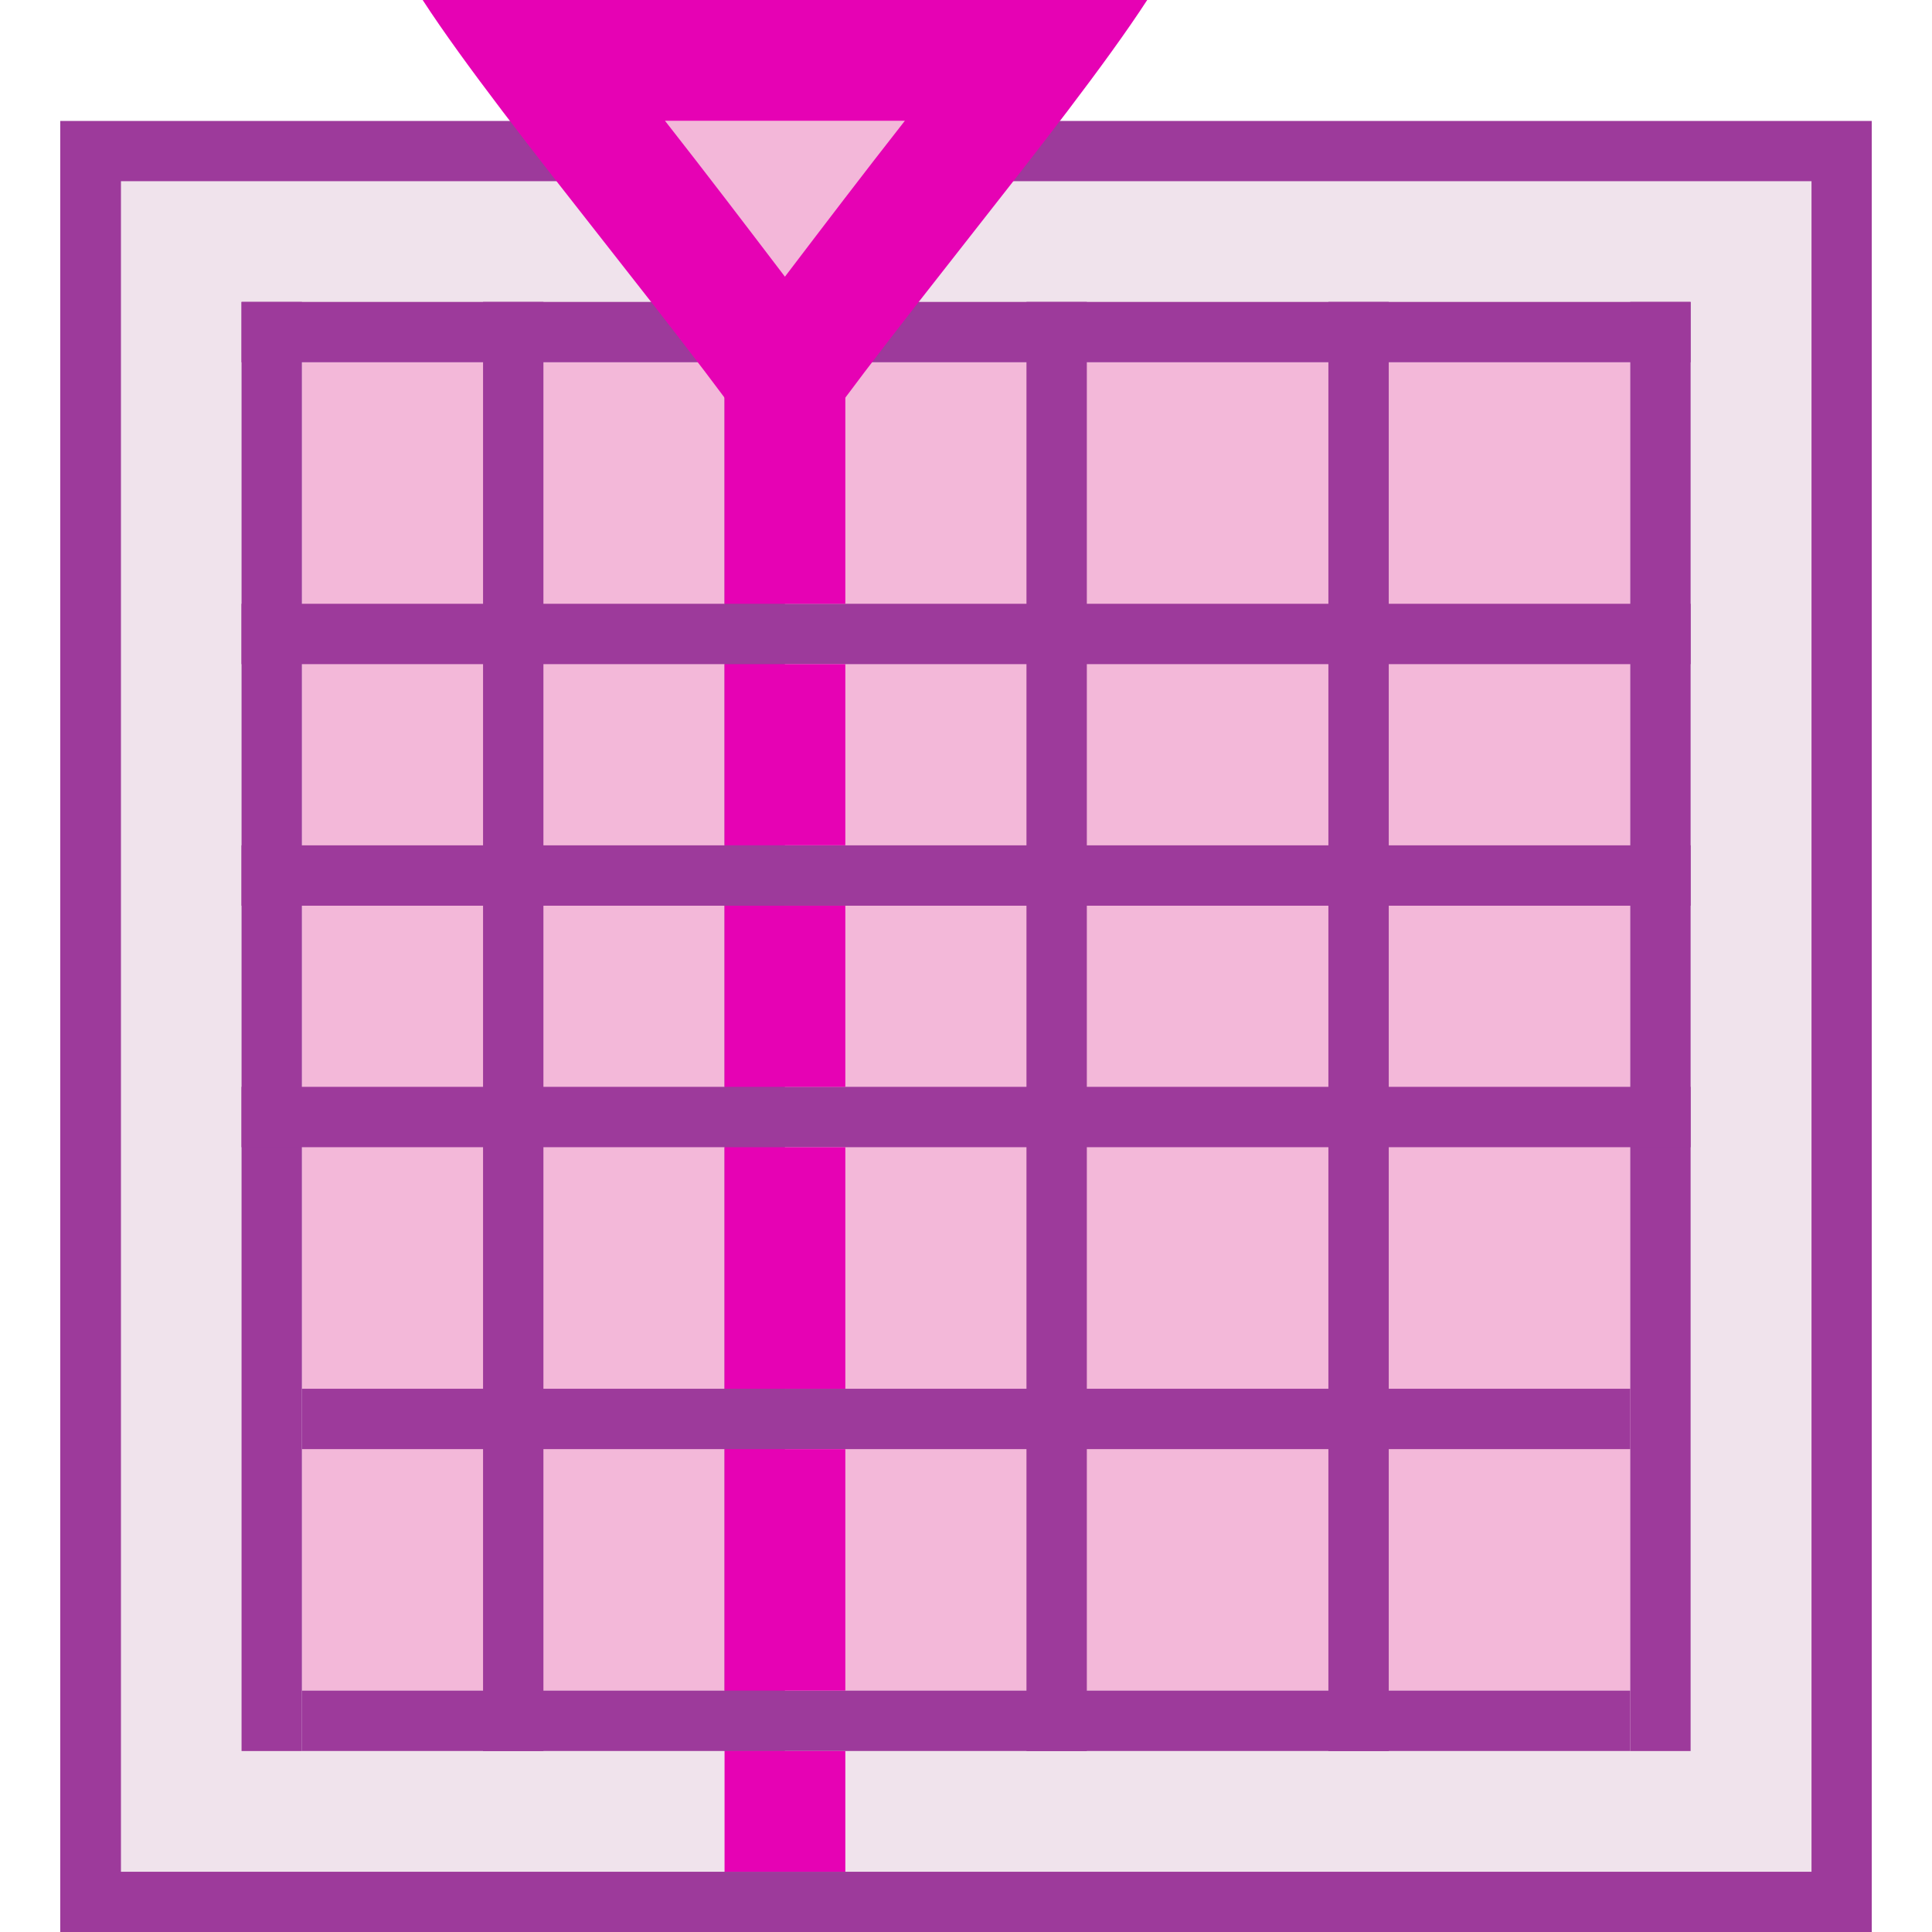
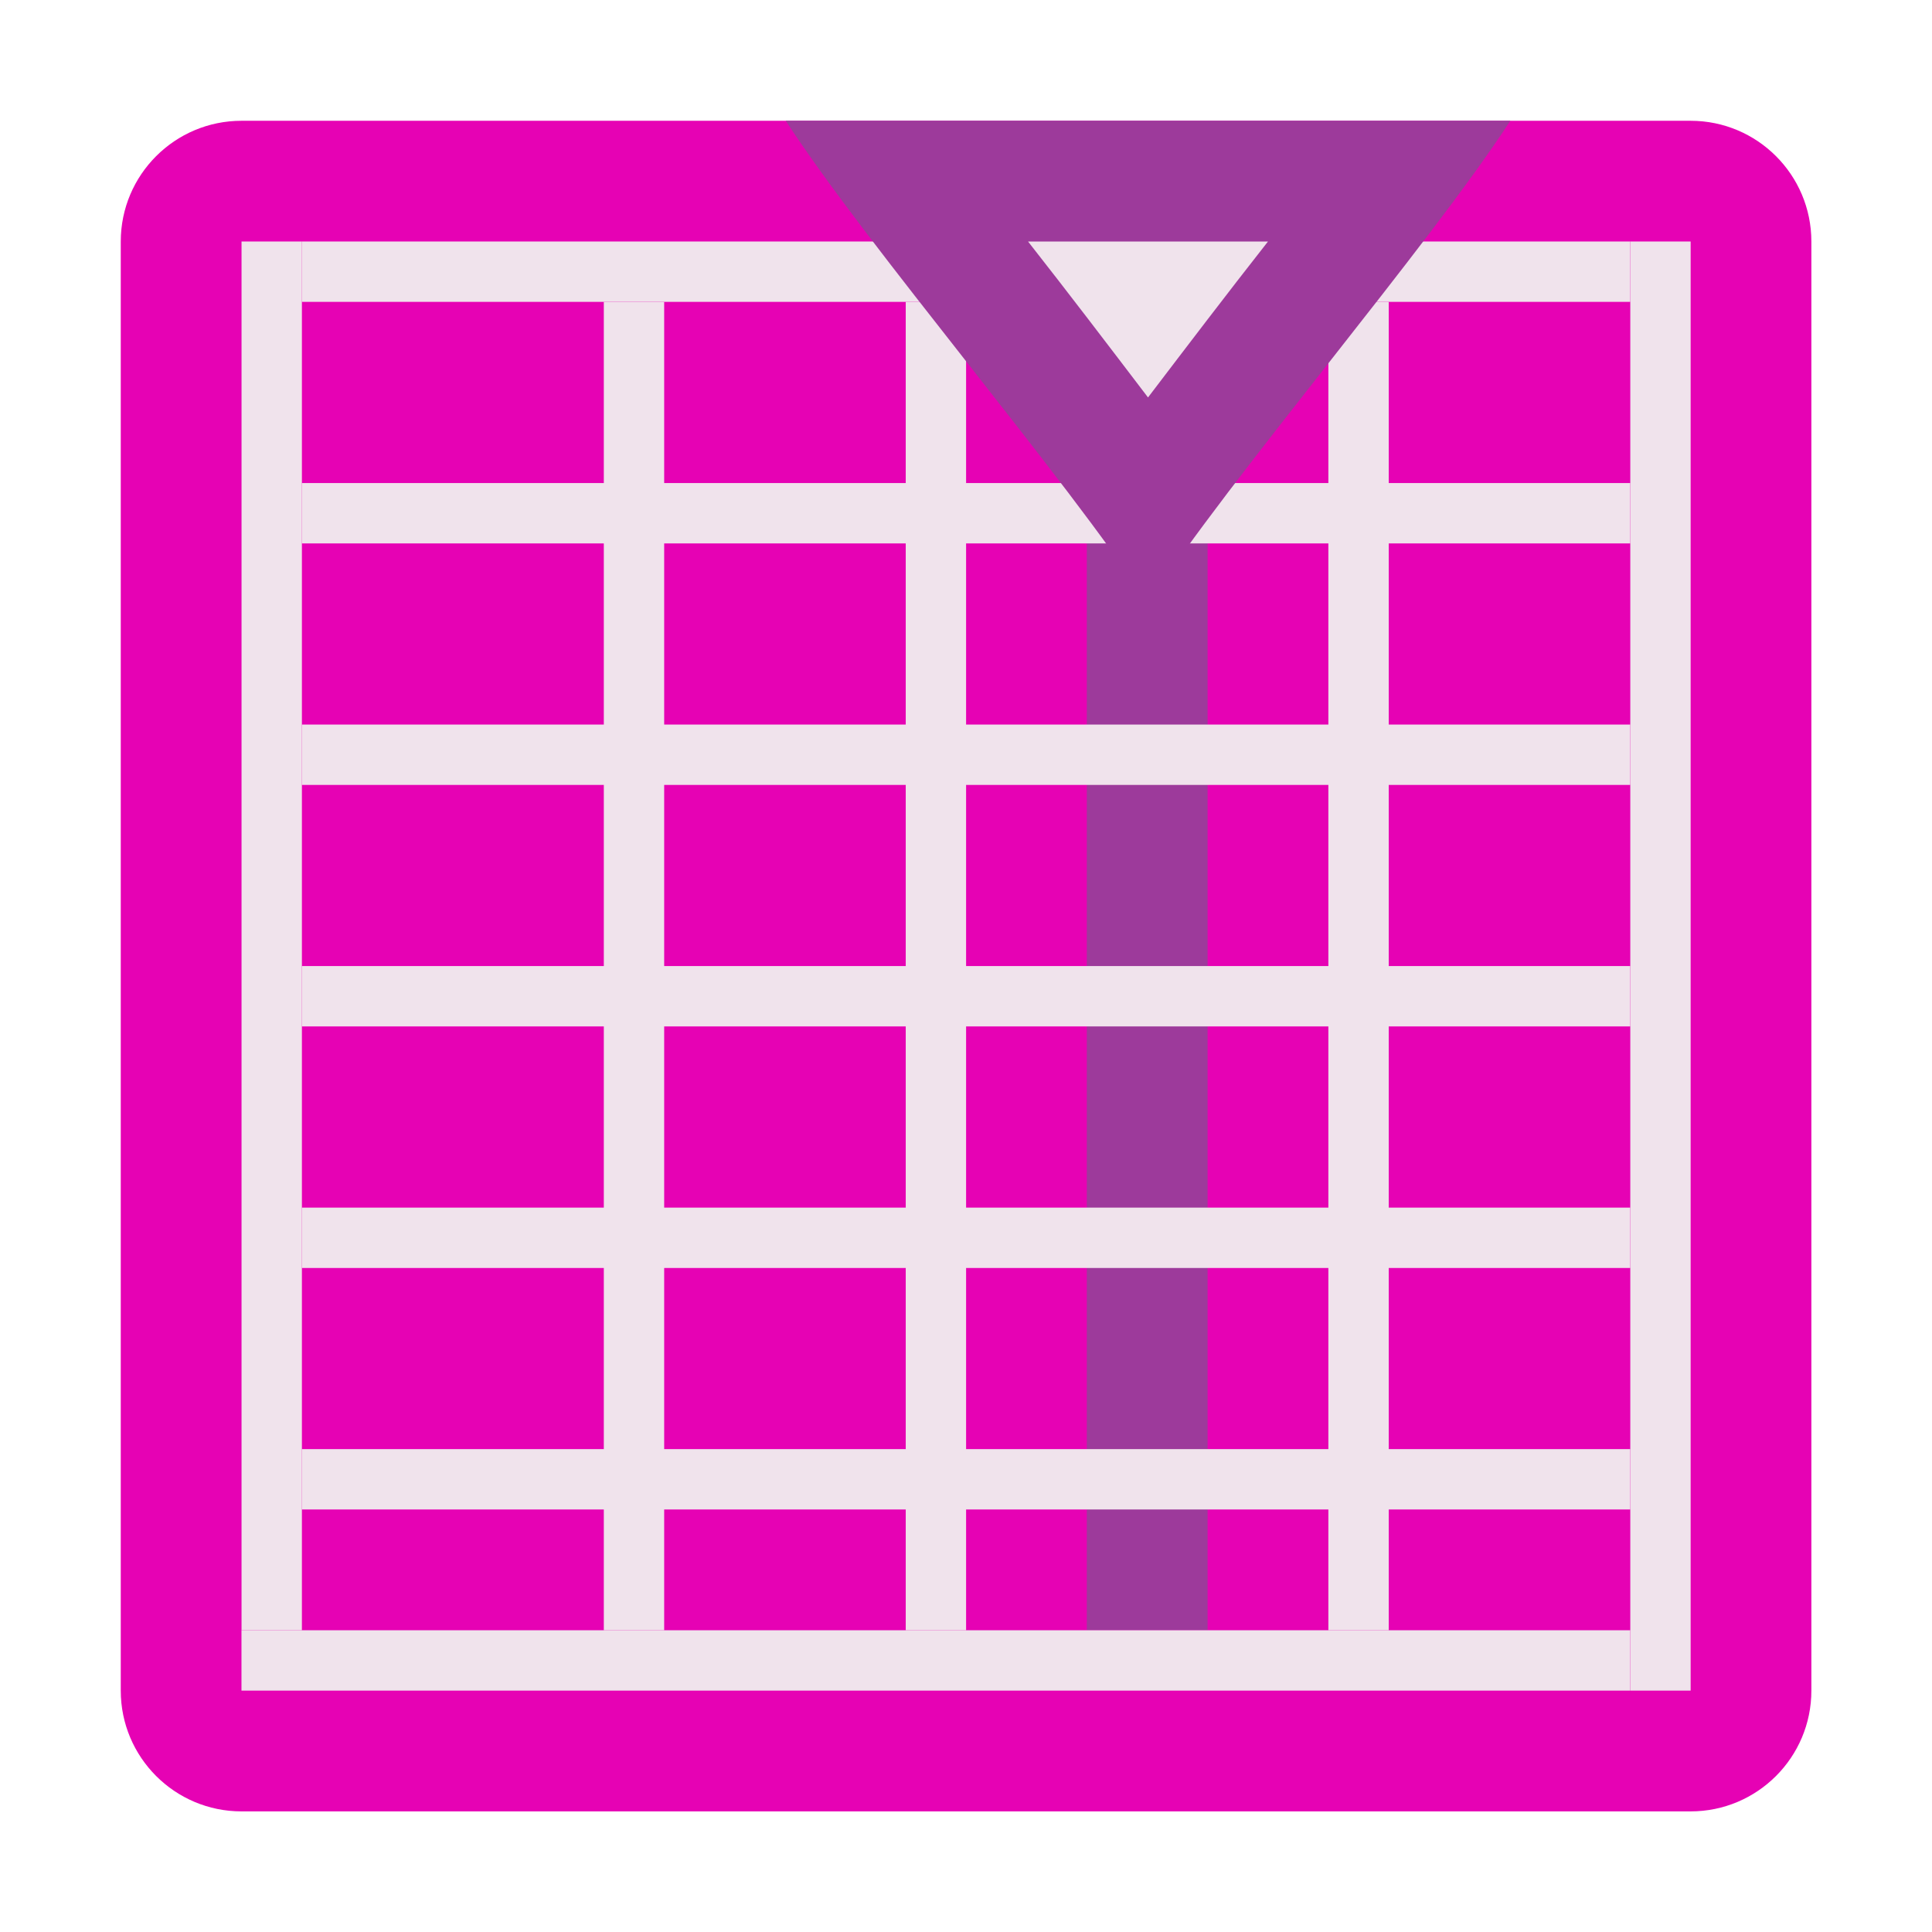
<svg xmlns="http://www.w3.org/2000/svg" height="16" viewBox="0 0 4.233 4.233" width="16" id="svg2" version="1.1">
  <defs id="defs97" />
  <linearGradient id="a" gradientUnits="userSpaceOnUse" x1="2.117" x2="2.117" y1="22.225" y2="9.525">
    <stop offset="0" stop-color="#06f" id="stop5" />
    <stop offset="1" stop-color="#80b3ff" id="stop7" />
  </linearGradient>
  <linearGradient id="b" gradientTransform="matrix(-0.1057692,0,0,-0.1581046,3.907692,46.94205)" gradientUnits="userSpaceOnUse" x1="-5.58" x2="41.948" y1="297.742" y2="264.272">
    <stop offset="0" stop-color="#cccdcf" id="stop10" />
    <stop offset=".114" stop-color="#e0e0e1" id="stop12" />
    <stop offset=".203" stop-color="#f2f2f2" id="stop14" />
    <stop offset=".215" stop-color="#fafafa" id="stop16" />
    <stop offset=".215" stop-color="#fff" id="stop18" />
    <stop offset=".632" stop-color="#fafafa" id="stop20" />
    <stop offset=".845" stop-color="#ebecec" id="stop22" />
    <stop offset="1" stop-color="#e1e2e3" id="stop24" />
  </linearGradient>
  <filter id="c" color-interpolation-filters="sRGB" height="1.026" width="1.022" x="-.011" y="-.013">
    <feGaussianBlur stdDeviation=".12" id="feGaussianBlur27" />
  </filter>
  <filter id="d" color-interpolation-filters="sRGB" height="1.132" width="1.11" x="-.055" y="-.066">
    <feGaussianBlur stdDeviation=".6" id="feGaussianBlur30" />
  </filter>
  <filter id="e" color-interpolation-filters="sRGB" height="1.053" width="1.044" x="-.022" y="-.026">
    <feGaussianBlur stdDeviation=".24" id="feGaussianBlur33" />
  </filter>
-   <g id="g4259">
-     <rect y="0.265" x="0.132" height="3.969" width="3.969" id="rect4231" style="opacity:1;fill:#9d3a9b;fill-opacity:1;fill-rule:nonzero;stroke:none;stroke-width:0.25;stroke-linecap:round;stroke-linejoin:round;stroke-miterlimit:4;stroke-dasharray:none;stroke-dashoffset:0;stroke-opacity:1" />
-     <rect y="0.397" x="0.265" height="3.704" width="3.704" id="rect4229" style="opacity:1;fill:#f0e3ec;fill-opacity:1;fill-rule:nonzero;stroke:none;stroke-width:0.066;stroke-linecap:round;stroke-linejoin:round;stroke-miterlimit:4;stroke-dasharray:none;stroke-dashoffset:0;stroke-opacity:1" />
-     <path d="m 3.572,3.704 -2.91,0 0,-2.91 2.91,0 z" id="path45" style="opacity:0.99;fill:#f3b7d9" />
-     <g transform="matrix(0.125,0,0,0.125,-2e-6,-32.75937)" id="g47" style="fill:#9d3a9b">
-       <path style="fill:#9d3a9b" d="m 29.633,292.767 -1.058,0 0,-25.4 1.058,0 z" id="path49" />
-       <path style="fill:#9d3a9b" d="m 5.292,292.767 -1.058,0 0,-25.4 1.058,0 z" id="path51" />
-       <path style="fill:#9d3a9b" d="m 28.575,286.417 0,1.058 -23.283,0 0,-1.058 z" id="path53" />
-       <path style="fill:#9d3a9b" d="m 29.633,267.367 0,1.058 -25.4,0 0,-1.058 z" id="path55" />
-       <path style="fill:#9d3a9b" d="m 29.633,272.658 0,1.058 -25.4,0 0,-1.058 z" id="path57" />
-       <path style="fill:#9d3a9b" d="m 29.633,276.892 0,1.058 -25.4,0 0,-1.058 z" id="path59" />
-       <path style="fill:#9d3a9b" d="m 29.633,281.125 0,1.058 -25.4,0 0,-1.058 z" id="path61" />
-       <path style="fill:#9d3a9b" d="m 28.575,291.708 0,1.058 -23.283,0 0,-1.058 z" id="path63" />
-       <path style="fill:#9d3a9b" d="m 9.525,292.767 -1.058,0 0,-25.4 1.058,0 z" id="path65" />
-       <path style="fill:#9d3a9b" d="m 13.758,292.767 -1.058,0 0,-25.4 1.058,0 z" id="path67" />
-       <path style="fill:#9d3a9b" d="m 19.05,292.767 -1.058,0 0,-25.4 1.058,0 z" id="path69" />
-       <path style="fill:#9d3a9b" d="m 24.342,292.767 -1.058,0 0,-25.4 1.058,0 z" id="path71" />
-     </g>
-     <g transform="matrix(0,0.125,-0.125,0,36.72812,-0.264582)" id="g73" style="fill:#258aff;fill-rule:evenodd">
-       <path style="fill:#e602b4" d="m 8.467,279.008 0,2.117 4.233,0 0,-2.117 z" id="path75" />
-       <path style="fill:#e602b4" d="m 13.758,279.008 0,2.117 3.175,0 0,-2.117 z" id="path77" />
-       <path style="fill:#e602b4" d="m 17.992,279.008 0,2.117 3.175,0 0,-2.117 z" id="path79" />
-       <path style="fill:#e602b4" d="m 22.225,279.008 0,2.117 4.233,0 0,-2.117 z" id="path81" />
-       <path style="fill:#e602b4" d="m 27.517,279.008 0,2.117 4.233,1e-5 0,-2.117 z" id="path83" />
-       <path d="m 5.292,280.067 0,2.117 2.117,0 0,-2.117 z" id="path85" />
-       <path style="fill:#e602b4" d="m 32.808,279.008 0,2.117 2.117,0 0,-2.117 z" id="path87" />
-     </g>
-     <g id="g89" transform="matrix(0 .125 -.125 0 3.704168 0)">
-       <path style="fill:#e602b4" id="path91" d="m8.467 15.875c-2.216 1.439-6.25 4.911-8.467 6.35v-12.7c2.216 1.439 6.25 4.911 8.467 6.35z" fill="url(#a)" />
-       <path style="fill:#f3b7d9" id="path93" transform="matrix(.2645833 0 0 .2645833 0 -1.058333)" d="m8 56.053v15.895c3.497-2.745 6.766-5.232 10.33-7.947-3.564-2.715-6.833-5.202-10.33-7.947z" fill="#bfd9ff" />
+   <g style="fill:#9d3a9b" id="g47" transform="matrix(0.125,0,0,0.125,-2e-6,-32.75937)">
+     <g id="g940" transform="rotate(90,16.93335,279.0083)">
+       <rect y="264.192" x="2.117" height="29.633" width="29.633" id="rect4229" style="opacity:1;fill:#e602b4;fill-opacity:1;fill-rule:nonzero;stroke:none;stroke-width:40;stroke-linecap:round;stroke-linejoin:round;stroke-miterlimit:4;stroke-dasharray:none;stroke-dashoffset:0;stroke-opacity:1" ry="2.117" rx="2.117" />
+       <rect y="274.775" x="5.292" height="2.117" width="23.283" id="rect4257" style="opacity:1;fill:#9d3a9b;fill-opacity:1;fill-rule:nonzero;stroke:none;stroke-width:40;stroke-linecap:round;stroke-linejoin:round;stroke-miterlimit:4;stroke-dasharray:none;stroke-dashoffset:0;stroke-opacity:1" />
+       <rect y="266.308" x="4.233" height="1.058" width="25.4" id="rect4231" style="opacity:1;fill:#f0e3ec;fill-opacity:1;fill-rule:nonzero;stroke:none;stroke-width:40;stroke-linecap:round;stroke-linejoin:round;stroke-miterlimit:4;stroke-dasharray:none;stroke-dashoffset:0;stroke-opacity:1" />
+       <rect y="267.367" x="28.575" height="24.342" width="1.058" id="rect4233" style="opacity:1;fill:#f0e3ec;fill-opacity:1;fill-rule:nonzero;stroke:none;stroke-width:40;stroke-linecap:round;stroke-linejoin:round;stroke-miterlimit:4;stroke-dasharray:none;stroke-dashoffset:0;stroke-opacity:1" />
+       <rect y="290.65" x="4.233" height="1.058" width="24.342" id="rect4235" style="opacity:1;fill:#f0e3ec;fill-opacity:1;fill-rule:nonzero;stroke:none;stroke-width:40;stroke-linecap:round;stroke-linejoin:round;stroke-miterlimit:4;stroke-dasharray:none;stroke-dashoffset:0;stroke-opacity:1" />
+       <rect y="267.367" x="4.233" height="23.283" width="1.058" id="rect4237" style="opacity:1;fill:#f0e3ec;fill-opacity:1;fill-rule:nonzero;stroke:none;stroke-width:40;stroke-linecap:round;stroke-linejoin:round;stroke-miterlimit:4;stroke-dasharray:none;stroke-dashoffset:0;stroke-opacity:1" />
+       <rect y="271.6" x="5.292" height="1.058" width="23.283" id="rect4239" style="opacity:1;fill:#f0e3ec;fill-opacity:1;fill-rule:nonzero;stroke:none;stroke-width:40;stroke-linecap:round;stroke-linejoin:round;stroke-miterlimit:4;stroke-dasharray:none;stroke-dashoffset:0;stroke-opacity:1" />
+       <rect y="279.008" x="5.292" height="1.058" width="23.283" id="rect4243" style="opacity:1;fill:#f0e3ec;fill-opacity:1;fill-rule:nonzero;stroke:none;stroke-width:40;stroke-linecap:round;stroke-linejoin:round;stroke-miterlimit:4;stroke-dasharray:none;stroke-dashoffset:0;stroke-opacity:1" />
+       <rect y="284.3" x="5.292" height="1.058" width="23.283" id="rect4245" style="opacity:1;fill:#f0e3ec;fill-opacity:1;fill-rule:nonzero;stroke:none;stroke-width:40;stroke-linecap:round;stroke-linejoin:round;stroke-miterlimit:4;stroke-dasharray:none;stroke-dashoffset:0;stroke-opacity:1" />
+       <rect y="267.367" x="8.467" height="23.283" width="1.058" id="rect4247" style="opacity:1;fill:#f0e3ec;fill-opacity:1;fill-rule:nonzero;stroke:none;stroke-width:40;stroke-linecap:round;stroke-linejoin:round;stroke-miterlimit:4;stroke-dasharray:none;stroke-dashoffset:0;stroke-opacity:1" />
+       <g id="g89" transform="translate(2.116681,258.886)">
+         <path style="fill:#9d3a9b" id="path91" d="M 8.467,16.933 C 6.25,18.373 2.216,21.844 0,23.283 v -12.7 c 2.216,1.439 6.25,4.911 8.467,6.35 z" />
+         <path style="fill:#f0e3ec" id="path93" transform="scale(0.2645833)" d="M 8,56.053 V 71.947 C 11.497,69.202 14.766,66.715 18.33,64 14.766,61.285 11.497,58.798 8,56.053 Z" />
+       </g>
+       <rect y="267.367" x="12.7" height="23.283" width="1.058" id="rect4249" style="opacity:1;fill:#f0e3ec;fill-opacity:1;fill-rule:nonzero;stroke:none;stroke-width:40;stroke-linecap:round;stroke-linejoin:round;stroke-miterlimit:4;stroke-dasharray:none;stroke-dashoffset:0;stroke-opacity:1" />
+       <rect y="267.367" x="16.933" height="23.283" width="1.058" id="rect4251" style="opacity:1;fill:#f0e3ec;fill-opacity:1;fill-rule:nonzero;stroke:none;stroke-width:40;stroke-linecap:round;stroke-linejoin:round;stroke-miterlimit:4;stroke-dasharray:none;stroke-dashoffset:0;stroke-opacity:1" />
+       <rect y="267.367" x="21.167" height="23.283" width="1.058" id="rect4253" style="opacity:1;fill:#f0e3ec;fill-opacity:1;fill-rule:nonzero;stroke:none;stroke-width:40;stroke-linecap:round;stroke-linejoin:round;stroke-miterlimit:4;stroke-dasharray:none;stroke-dashoffset:0;stroke-opacity:1" />
+       <rect y="267.367" x="25.4" height="23.283" width="1.058" id="rect4255" style="opacity:1;fill:#f0e3ec;fill-opacity:1;fill-rule:nonzero;stroke:none;stroke-width:40;stroke-linecap:round;stroke-linejoin:round;stroke-miterlimit:4;stroke-dasharray:none;stroke-dashoffset:0;stroke-opacity:1" />
    </g>
  </g>
</svg>
